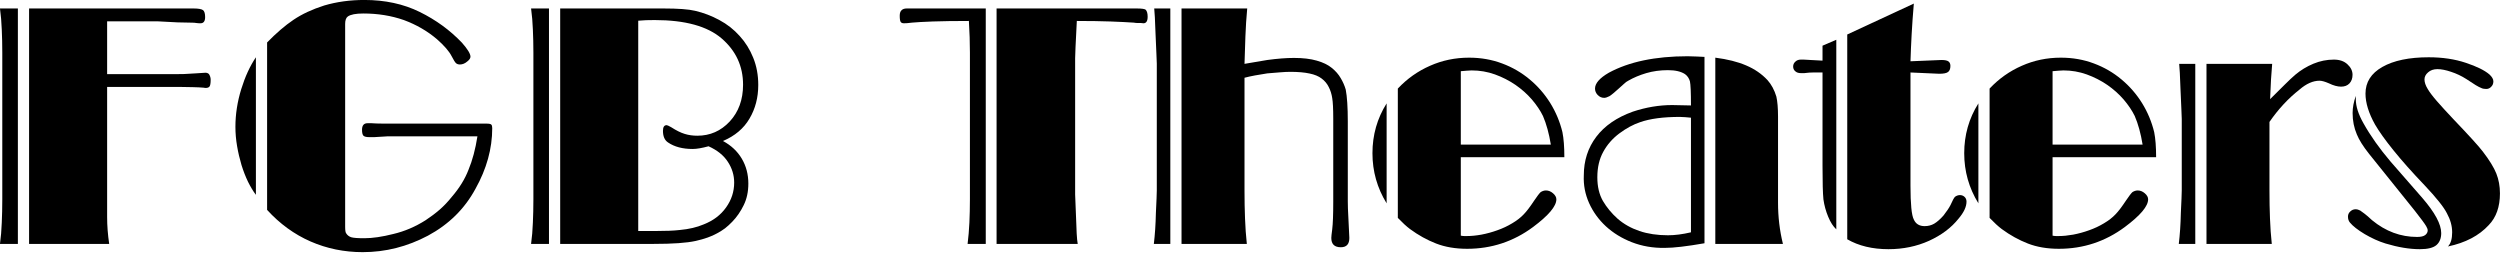
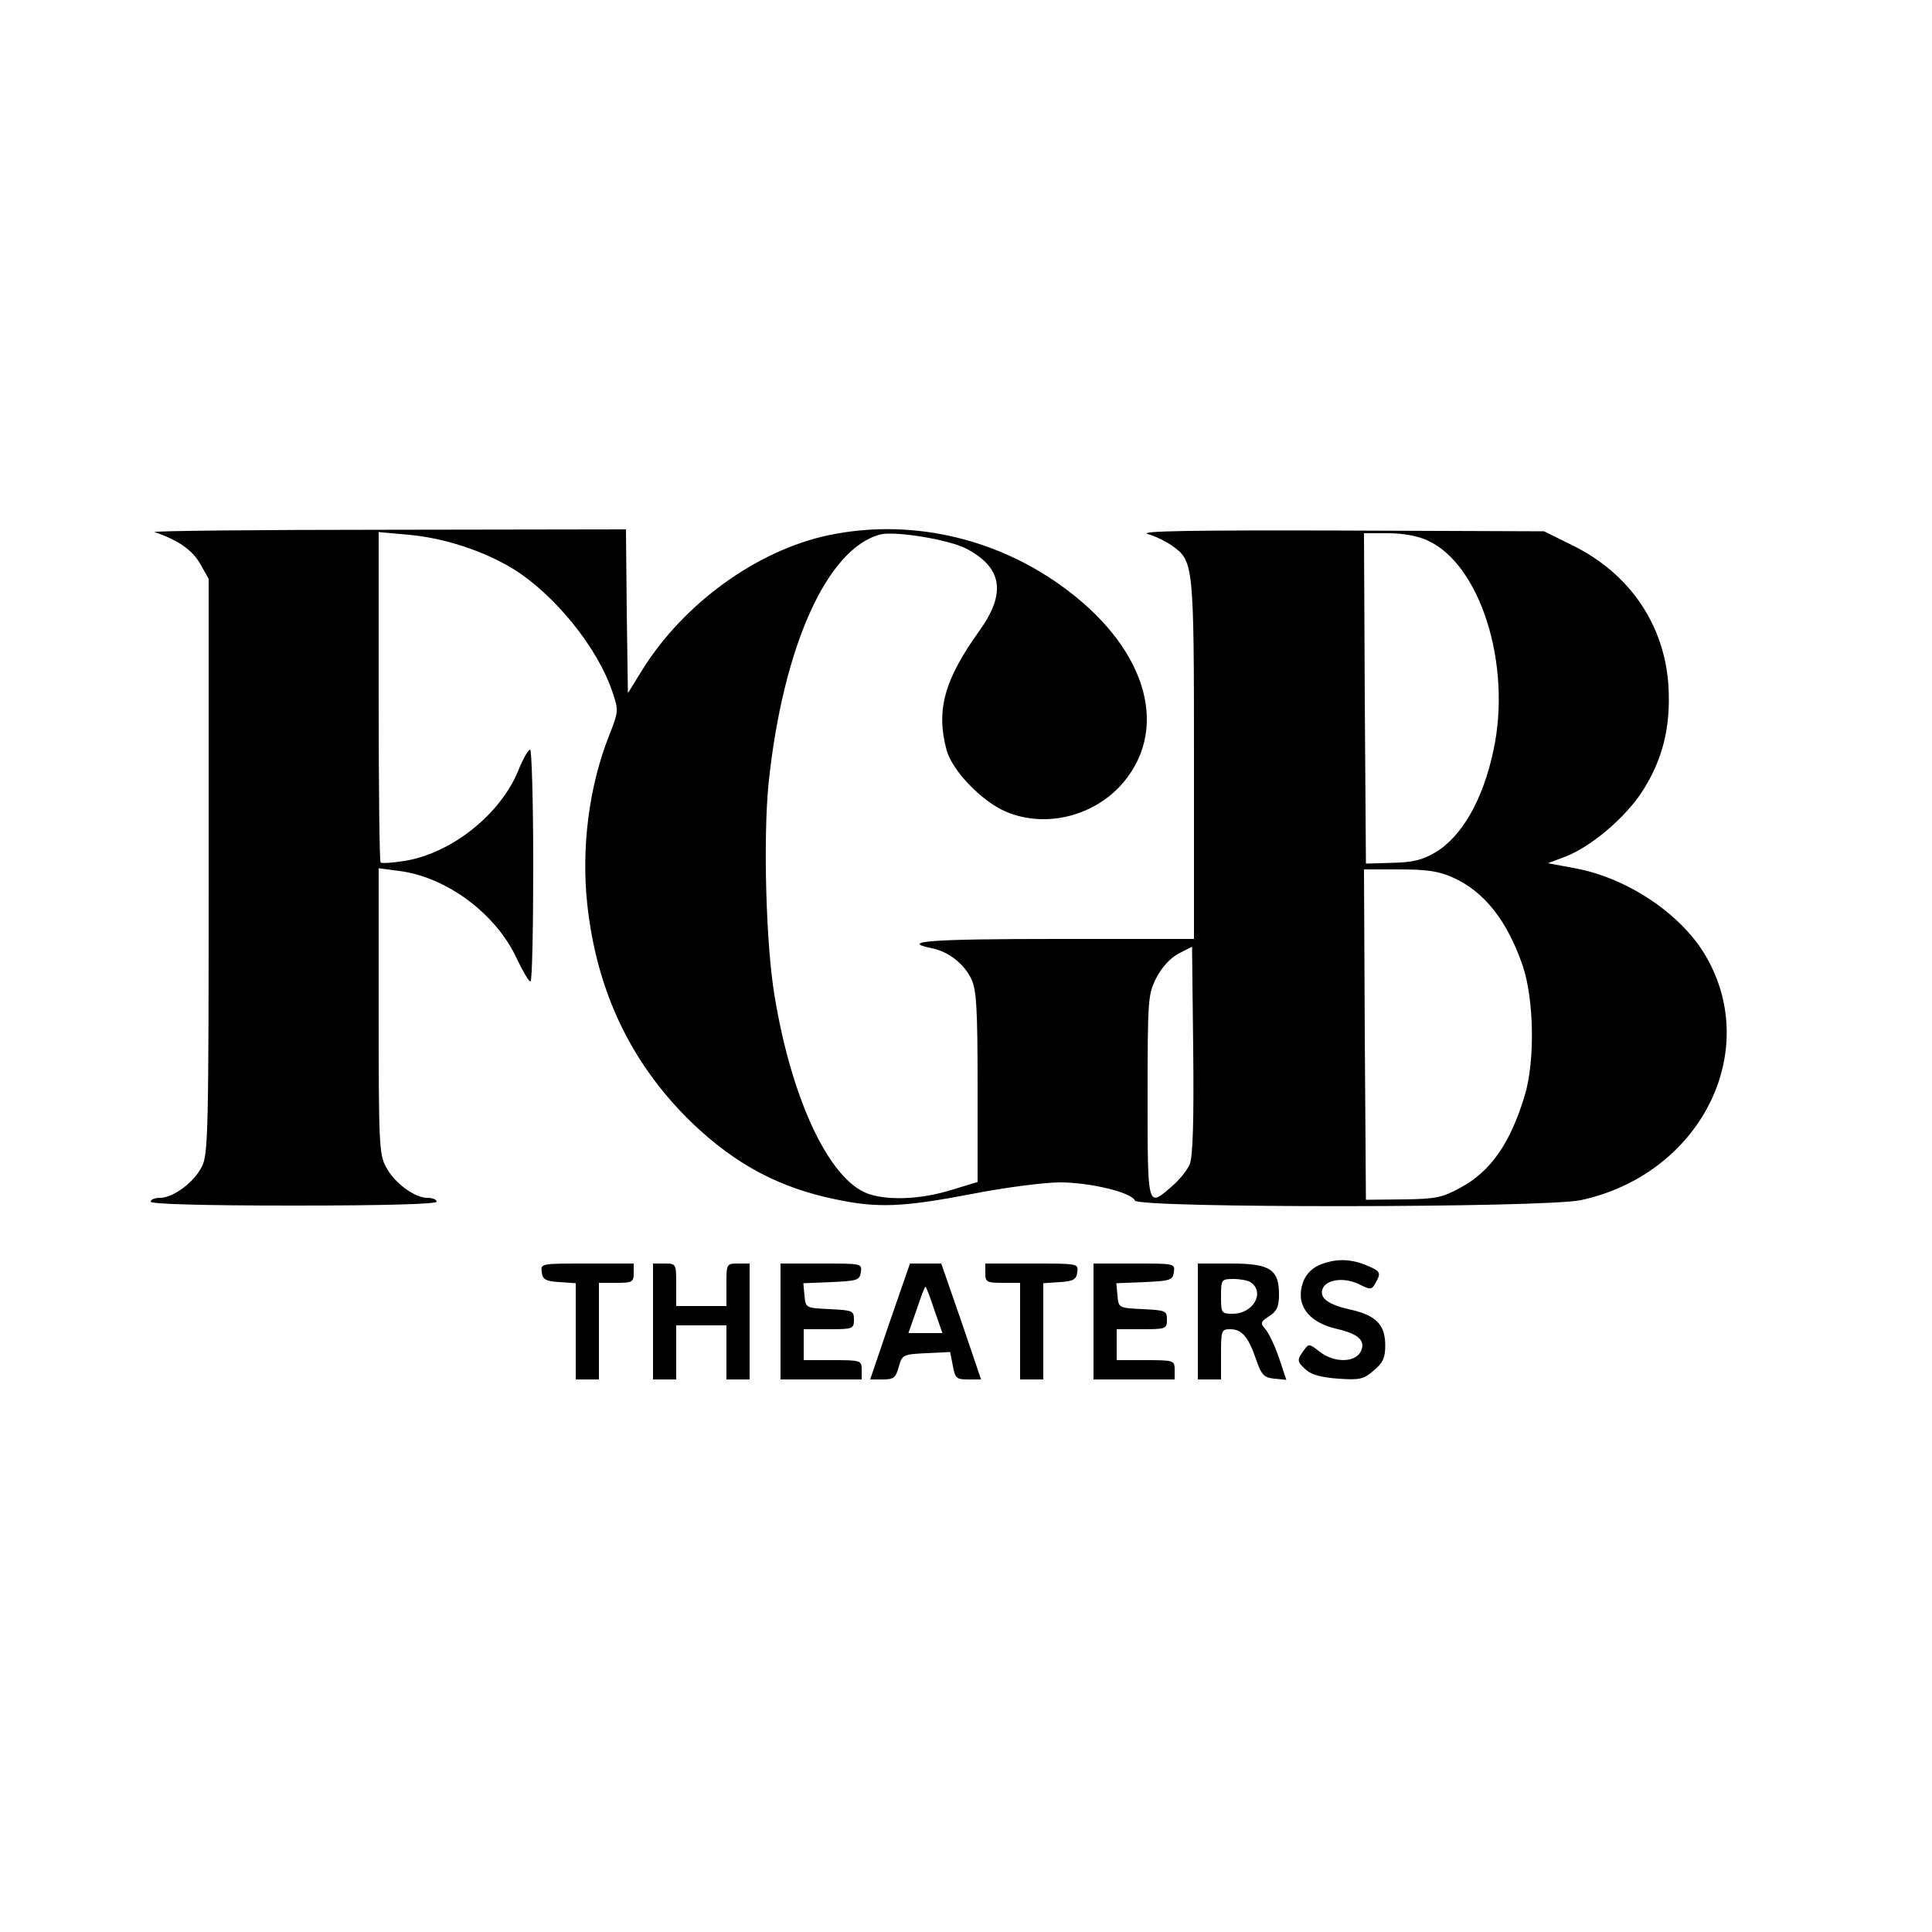
- <svg xmlns="http://www.w3.org/2000/svg" zoomAndPan="magnify" preserveAspectRatio="xMidYMid meet" version="1.0" viewBox="36.83 165.41 303.3 30.59">
-   <defs>
-     <g />
-   </defs>
-   <g fill="#000000" fill-opacity="1">
-     <g transform="translate(34.23282, 195)">
-       <g>
-         <path d="M 6.125 -28.562 L 26.078 -28.562 C 26.66 -28.562 27.047 -28.492 27.234 -28.359 C 27.398 -28.223 27.484 -27.941 27.484 -27.516 C 27.484 -27.016 27.297 -26.766 26.922 -26.766 C 26.734 -26.766 26.57 -26.773 26.438 -26.797 C 26.301 -26.828 26.047 -26.844 25.672 -26.844 C 25.305 -26.844 24.801 -26.852 24.156 -26.875 L 21.766 -27 L 15.594 -27 L 15.594 -20.594 L 23.844 -20.594 C 24.156 -20.594 24.52 -20.598 24.938 -20.609 C 25.352 -20.629 25.812 -20.656 26.312 -20.688 L 27.516 -20.766 C 27.703 -20.766 27.848 -20.707 27.953 -20.594 C 28.086 -20.383 28.156 -20.16 28.156 -19.922 C 28.156 -19.492 28.109 -19.219 28.016 -19.094 C 27.922 -18.977 27.77 -18.922 27.562 -18.922 C 27.477 -18.922 27.395 -18.93 27.312 -18.953 C 26.945 -18.984 26.508 -19.004 26 -19.016 C 25.488 -19.035 24.898 -19.047 24.234 -19.047 L 15.594 -19.047 L 15.594 -3.281 C 15.594 -2.219 15.676 -1.125 15.844 0 L 6.125 0 Z M 4.766 -28.562 L 4.766 0 L 2.594 0 C 2.707 -0.82 2.781 -1.68 2.812 -2.578 C 2.852 -3.473 2.875 -4.414 2.875 -5.406 L 2.875 -23.203 C 2.875 -24.191 2.852 -25.125 2.812 -26 C 2.781 -26.875 2.707 -27.727 2.594 -28.562 Z M 4.766 -28.562 " />
-       </g>
-     </g>
-   </g>
-   <g fill="#000000" fill-opacity="1">
-     <g transform="translate(63.10995, 195)">
-       <g>
-         <path d="M 4.766 -5.953 C 4.441 -6.379 4.125 -6.906 3.812 -7.531 C 3.508 -8.164 3.242 -8.848 3.016 -9.578 C 2.797 -10.316 2.617 -11.078 2.484 -11.859 C 2.348 -12.648 2.281 -13.43 2.281 -14.203 C 2.281 -15.723 2.516 -17.242 2.984 -18.766 C 3.453 -20.285 4.047 -21.578 4.766 -22.641 Z M 6.125 -24.438 C 7.238 -25.582 8.305 -26.5 9.328 -27.188 C 10.359 -27.883 11.598 -28.461 13.047 -28.922 C 14.555 -29.367 16.18 -29.594 17.922 -29.594 C 20.43 -29.594 22.672 -29.109 24.641 -28.141 C 26.609 -27.172 28.316 -25.926 29.766 -24.406 C 30.453 -23.625 30.797 -23.062 30.797 -22.719 C 30.797 -22.531 30.676 -22.344 30.438 -22.156 C 30.145 -21.895 29.836 -21.766 29.516 -21.766 C 29.328 -21.766 29.172 -21.816 29.047 -21.922 C 28.93 -22.023 28.754 -22.305 28.516 -22.766 C 28.203 -23.379 27.602 -24.07 26.719 -24.844 C 25.57 -25.82 24.238 -26.594 22.719 -27.156 C 21.195 -27.688 19.555 -27.953 17.797 -27.953 C 16.891 -27.953 16.266 -27.832 15.922 -27.594 C 15.703 -27.438 15.594 -27.133 15.594 -26.688 L 15.594 -2.078 C 15.594 -1.648 15.633 -1.383 15.719 -1.281 C 15.852 -1.062 16.051 -0.906 16.312 -0.812 C 16.582 -0.727 17.117 -0.688 17.922 -0.688 C 18.91 -0.688 20.082 -0.859 21.438 -1.203 C 22.801 -1.523 24.109 -2.082 25.359 -2.875 C 25.973 -3.281 26.547 -3.711 27.078 -4.172 C 27.609 -4.641 28.086 -5.145 28.516 -5.688 C 29.453 -6.77 30.133 -7.875 30.562 -9 C 31.039 -10.145 31.398 -11.492 31.641 -13.047 L 20.688 -13.047 C 20.625 -13.047 20.457 -13.035 20.188 -13.016 C 19.926 -13.004 19.57 -12.984 19.125 -12.953 L 18.516 -12.953 C 18.172 -12.953 17.938 -13.008 17.812 -13.125 C 17.695 -13.25 17.641 -13.488 17.641 -13.844 C 17.641 -14.375 17.863 -14.641 18.312 -14.641 L 18.797 -14.641 C 18.961 -14.641 19.164 -14.629 19.406 -14.609 C 19.645 -14.598 19.922 -14.594 20.234 -14.594 L 32.719 -14.594 C 33.062 -14.594 33.266 -14.551 33.328 -14.469 C 33.398 -14.395 33.438 -14.254 33.438 -14.047 C 33.438 -11.555 32.758 -9.102 31.406 -6.688 C 30.094 -4.258 28.172 -2.363 25.641 -1 C 23.129 0.332 20.488 1 17.719 1 C 15.477 1 13.367 0.566 11.391 -0.297 C 9.422 -1.16 7.664 -2.438 6.125 -4.125 Z M 6.125 -24.438 " />
-       </g>
-     </g>
-   </g>
-   <g fill="#000000" fill-opacity="1">
-     <g transform="translate(98.66642, 195)">
-       <g>
-         <path d="M 15.594 -1.562 L 17.562 -1.562 C 18.895 -1.562 19.922 -1.602 20.641 -1.688 C 21.754 -1.789 22.711 -2.016 23.516 -2.359 C 24.691 -2.816 25.602 -3.504 26.25 -4.422 C 26.906 -5.336 27.234 -6.344 27.234 -7.438 C 27.234 -8.344 26.977 -9.18 26.469 -9.953 C 25.969 -10.734 25.188 -11.363 24.125 -11.844 C 23.32 -11.625 22.68 -11.516 22.203 -11.516 C 20.973 -11.516 19.973 -11.781 19.203 -12.312 C 18.797 -12.582 18.594 -13.051 18.594 -13.719 C 18.594 -14.176 18.742 -14.406 19.047 -14.406 C 19.117 -14.406 19.301 -14.32 19.594 -14.156 C 20.207 -13.758 20.754 -13.488 21.234 -13.344 C 21.711 -13.195 22.223 -13.125 22.766 -13.125 C 24.305 -13.125 25.613 -13.695 26.688 -14.844 C 27.77 -16.008 28.312 -17.5 28.312 -19.312 C 28.312 -21.562 27.445 -23.43 25.719 -24.922 C 23.988 -26.41 21.281 -27.156 17.594 -27.156 C 17.227 -27.156 16.879 -27.148 16.547 -27.141 C 16.211 -27.129 15.895 -27.109 15.594 -27.078 Z M 6.125 -28.562 L 18.641 -28.562 C 20.422 -28.562 21.703 -28.469 22.484 -28.281 C 23.523 -28.039 24.508 -27.664 25.438 -27.156 C 26.375 -26.656 27.191 -26.016 27.891 -25.234 C 28.598 -24.461 29.148 -23.578 29.547 -22.578 C 29.953 -21.578 30.156 -20.477 30.156 -19.281 C 30.156 -17.758 29.801 -16.398 29.094 -15.203 C 28.395 -14.004 27.32 -13.098 25.875 -12.484 C 26.863 -11.953 27.625 -11.238 28.156 -10.344 C 28.688 -9.445 28.953 -8.438 28.953 -7.312 C 28.953 -6.332 28.766 -5.461 28.391 -4.703 C 28.023 -3.941 27.562 -3.27 27 -2.688 C 26.707 -2.383 26.414 -2.117 26.125 -1.891 C 25.832 -1.672 25.508 -1.469 25.156 -1.281 C 24.488 -0.906 23.625 -0.598 22.562 -0.359 C 21.469 -0.117 19.773 0 17.484 0 L 6.125 0 Z M 4.766 -28.562 L 4.766 0 L 2.594 0 C 2.707 -0.82 2.781 -1.68 2.812 -2.578 C 2.852 -3.473 2.875 -4.414 2.875 -5.406 L 2.875 -23.203 C 2.875 -24.191 2.852 -25.125 2.812 -26 C 2.781 -26.875 2.707 -27.727 2.594 -28.562 Z M 4.766 -28.562 " />
-       </g>
-     </g>
-   </g>
-   <g fill="#000000" fill-opacity="1">
-     <g transform="translate(146.7816, 195)">
-       <g>
-         <path d="M 10.953 -28.562 L 27.953 -28.562 C 28.566 -28.562 28.93 -28.508 29.047 -28.406 C 29.203 -28.238 29.281 -27.957 29.281 -27.562 C 29.281 -27.031 29.109 -26.766 28.766 -26.766 C 28.68 -26.785 28.586 -26.797 28.484 -26.797 C 28.367 -26.797 28.238 -26.797 28.094 -26.797 C 27.945 -26.797 27.781 -26.812 27.594 -26.844 C 26.852 -26.895 25.914 -26.941 24.781 -26.984 C 23.645 -27.023 22.281 -27.047 20.688 -27.047 C 20.625 -25.68 20.57 -24.625 20.531 -23.875 C 20.5 -23.133 20.484 -22.68 20.484 -22.516 L 20.484 -6 L 20.594 -3.234 C 20.625 -2.461 20.648 -1.801 20.672 -1.25 C 20.703 -0.707 20.742 -0.289 20.797 0 L 10.953 0 Z M 9.641 -28.562 L 9.641 0 L 7.438 0 C 7.539 -0.82 7.613 -1.68 7.656 -2.578 C 7.695 -3.473 7.719 -4.414 7.719 -5.406 L 7.719 -23.203 C 7.719 -24.43 7.676 -25.711 7.594 -27.047 C 5.812 -27.047 4.348 -27.023 3.203 -26.984 C 2.055 -26.941 1.219 -26.895 0.688 -26.844 C 0.469 -26.812 0.273 -26.789 0.109 -26.781 C -0.047 -26.77 -0.176 -26.766 -0.281 -26.766 C -0.469 -26.766 -0.598 -26.816 -0.672 -26.922 C -0.754 -27.023 -0.797 -27.281 -0.797 -27.688 C -0.797 -28 -0.719 -28.223 -0.562 -28.359 C -0.426 -28.492 -0.223 -28.562 0.047 -28.562 Z M 9.641 -28.562 " />
-       </g>
-     </g>
-   </g>
-   <g fill="#000000" fill-opacity="1">
-     <g transform="translate(174.9388, 195)">
-       <g>
-         <path d="M 5.234 0 L 5.234 -28.562 L 13.203 -28.562 C 13.098 -27.414 13.023 -26.285 12.984 -25.172 C 12.941 -24.066 12.906 -22.957 12.875 -21.844 C 13.438 -21.945 14.359 -22.102 15.641 -22.312 C 16.867 -22.477 17.945 -22.562 18.875 -22.562 C 19.969 -22.562 20.891 -22.453 21.641 -22.234 C 22.391 -22.023 22.992 -21.734 23.453 -21.359 C 23.922 -20.984 24.285 -20.566 24.547 -20.109 C 24.816 -19.66 25.02 -19.195 25.156 -18.719 C 25.32 -17.863 25.406 -16.582 25.406 -14.875 L 25.406 -5.156 C 25.406 -4.945 25.41 -4.66 25.422 -4.297 C 25.43 -3.941 25.453 -3.508 25.484 -3 C 25.555 -1.562 25.594 -0.801 25.594 -0.719 C 25.594 0.031 25.25 0.406 24.562 0.406 C 23.789 0.406 23.406 0.031 23.406 -0.719 C 23.406 -0.875 23.441 -1.223 23.516 -1.766 C 23.598 -2.43 23.641 -3.551 23.641 -5.125 L 23.641 -15.203 C 23.641 -16.398 23.598 -17.227 23.516 -17.688 C 23.441 -18.188 23.301 -18.633 23.094 -19.031 C 22.895 -19.438 22.609 -19.781 22.234 -20.062 C 21.867 -20.344 21.379 -20.547 20.766 -20.672 C 20.148 -20.805 19.375 -20.875 18.438 -20.875 C 18.062 -20.875 17.633 -20.852 17.156 -20.812 C 16.676 -20.781 16.172 -20.738 15.641 -20.688 C 15.109 -20.602 14.609 -20.52 14.141 -20.438 C 13.672 -20.352 13.25 -20.258 12.875 -20.156 L 12.875 -6.484 C 12.875 -5.285 12.895 -4.148 12.938 -3.078 C 12.977 -2.016 13.051 -0.988 13.156 0 Z M 3.875 0 L 1.875 0 C 2.008 -1.094 2.094 -2.348 2.125 -3.766 C 2.195 -5.203 2.234 -6.109 2.234 -6.484 L 2.234 -21.875 C 2.234 -22.062 2.219 -22.453 2.188 -23.047 C 2.164 -23.648 2.129 -24.488 2.078 -25.562 C 2.055 -26.332 2.031 -26.969 2 -27.469 C 1.969 -27.977 1.941 -28.344 1.922 -28.562 L 3.875 -28.562 Z M 3.875 0 " />
-       </g>
-     </g>
-   </g>
-   <g fill="#000000" fill-opacity="1">
-     <g transform="translate(202.3361, 195)">
-       <g>
-         <path d="M 2.719 -4.922 C 1.57 -6.785 1 -8.812 1 -11 C 1 -13.207 1.57 -15.223 2.719 -17.047 Z M 11.719 -12.047 L 22.641 -12.047 C 22.422 -13.398 22.102 -14.555 21.688 -15.516 C 21.363 -16.18 20.914 -16.848 20.344 -17.516 C 19.77 -18.18 19.102 -18.773 18.344 -19.297 C 17.582 -19.816 16.754 -20.238 15.859 -20.562 C 14.961 -20.883 14.023 -21.047 13.047 -21.047 C 12.879 -21.047 12.688 -21.035 12.469 -21.016 C 12.258 -21.004 12.008 -20.984 11.719 -20.953 Z M 4.078 -18.844 C 5.203 -20.039 6.504 -20.961 7.984 -21.609 C 9.461 -22.266 11.039 -22.594 12.719 -22.594 C 14.156 -22.594 15.492 -22.359 16.734 -21.891 C 17.973 -21.43 19.086 -20.785 20.078 -19.953 C 21.066 -19.129 21.898 -18.172 22.578 -17.078 C 23.254 -15.984 23.742 -14.812 24.047 -13.562 C 24.203 -12.789 24.281 -11.773 24.281 -10.516 L 11.719 -10.516 L 11.719 -1 C 11.875 -0.969 12.008 -0.953 12.125 -0.953 C 12.25 -0.953 12.367 -0.953 12.484 -0.953 C 12.984 -0.953 13.562 -1.008 14.219 -1.125 C 14.875 -1.25 15.52 -1.426 16.156 -1.656 C 16.801 -1.883 17.398 -2.164 17.953 -2.5 C 18.516 -2.832 18.984 -3.195 19.359 -3.594 C 19.703 -3.945 20.129 -4.508 20.641 -5.281 C 20.984 -5.789 21.238 -6.125 21.406 -6.281 C 21.613 -6.414 21.828 -6.484 22.047 -6.484 C 22.359 -6.484 22.645 -6.367 22.906 -6.141 C 23.176 -5.91 23.312 -5.664 23.312 -5.406 C 23.312 -4.57 22.367 -3.453 20.484 -2.047 C 18.109 -0.285 15.441 0.594 12.484 0.594 C 11.066 0.594 9.812 0.379 8.719 -0.047 C 7.625 -0.473 6.57 -1.055 5.562 -1.797 C 5.133 -2.117 4.641 -2.57 4.078 -3.156 Z M 4.078 -18.844 " />
-       </g>
-     </g>
-   </g>
-   <g fill="#000000" fill-opacity="1">
-     <g transform="translate(227.4936, 195)">
-       <g>
-         <path d="M 17.438 0 L 17.438 -22.594 C 18.906 -22.406 20.148 -22.094 21.172 -21.656 C 22.203 -21.219 23.066 -20.625 23.766 -19.875 C 24.242 -19.344 24.602 -18.676 24.844 -17.875 C 24.977 -17.289 25.047 -16.477 25.047 -15.438 L 25.047 -5 C 25.047 -3.289 25.242 -1.625 25.641 0 Z M 14.484 -15.312 C 14.242 -15.344 14.008 -15.363 13.781 -15.375 C 13.551 -15.395 13.332 -15.406 13.125 -15.406 C 11.125 -15.406 9.52 -15.191 8.312 -14.766 C 7.488 -14.492 6.648 -14.039 5.797 -13.406 C 4.973 -12.789 4.32 -12.047 3.844 -11.172 C 3.363 -10.305 3.125 -9.273 3.125 -8.078 C 3.125 -6.961 3.348 -6.008 3.797 -5.219 C 4.254 -4.438 4.852 -3.711 5.594 -3.047 C 6.344 -2.398 7.223 -1.906 8.234 -1.562 C 9.254 -1.219 10.406 -1.047 11.688 -1.047 C 12.531 -1.047 13.461 -1.164 14.484 -1.406 Z M 16.125 -0.078 C 15.051 0.109 14.113 0.25 13.312 0.344 C 12.52 0.438 11.844 0.484 11.281 0.484 C 9.863 0.504 8.539 0.273 7.312 -0.203 C 6.094 -0.68 5.039 -1.328 4.156 -2.141 C 3.281 -2.953 2.602 -3.891 2.125 -4.953 C 1.645 -6.023 1.43 -7.145 1.484 -8.312 C 1.484 -10.102 1.988 -11.664 3 -13 C 4.008 -14.332 5.488 -15.348 7.438 -16.047 C 9.039 -16.578 10.629 -16.844 12.203 -16.844 L 14.484 -16.797 C 14.484 -18.367 14.441 -19.344 14.359 -19.719 C 14.254 -20.094 14.055 -20.383 13.766 -20.594 C 13.285 -20.914 12.594 -21.078 11.688 -21.078 C 10.75 -21.078 9.875 -20.957 9.062 -20.719 C 8.25 -20.477 7.52 -20.172 6.875 -19.797 C 6.719 -19.723 6.539 -19.594 6.344 -19.406 C 6.145 -19.219 5.938 -19.031 5.719 -18.844 C 5.508 -18.656 5.301 -18.473 5.094 -18.297 C 4.895 -18.129 4.727 -18.004 4.594 -17.922 C 4.332 -17.785 4.117 -17.719 3.953 -17.719 C 3.66 -17.719 3.398 -17.832 3.172 -18.062 C 2.953 -18.289 2.844 -18.551 2.844 -18.844 C 2.844 -19.477 3.398 -20.117 4.516 -20.766 C 6.973 -22.098 10.16 -22.766 14.078 -22.766 C 14.453 -22.766 14.812 -22.754 15.156 -22.734 C 15.508 -22.723 15.832 -22.707 16.125 -22.688 Z M 16.125 -0.078 " />
-       </g>
-     </g>
-   </g>
-   <g fill="#000000" fill-opacity="1">
-     <g transform="translate(254.8909, 195)">
-       <g>
-         <path d="M 3.047 -22.234 L 3.047 -24.047 L 4.719 -24.766 L 4.719 -1.766 C 4.344 -2.109 4.016 -2.617 3.734 -3.297 C 3.453 -3.973 3.258 -4.676 3.156 -5.406 C 3.082 -6.145 3.047 -7.488 3.047 -9.438 L 3.047 -20.797 L 1.922 -20.797 C 1.785 -20.797 1.625 -20.789 1.438 -20.781 C 1.25 -20.77 1.051 -20.75 0.844 -20.719 L 0.406 -20.719 C 0.133 -20.719 -0.082 -20.789 -0.25 -20.938 C -0.426 -21.082 -0.516 -21.273 -0.516 -21.516 C -0.516 -21.754 -0.426 -21.953 -0.25 -22.109 C -0.082 -22.273 0.133 -22.359 0.406 -22.359 L 0.766 -22.359 L 1.594 -22.312 Z M 6.047 -25.406 L 14.125 -29.156 C 14.008 -27.801 13.922 -26.551 13.859 -25.406 C 13.797 -24.258 13.75 -23.176 13.719 -22.156 L 17.484 -22.312 C 17.91 -22.312 18.195 -22.25 18.344 -22.125 C 18.488 -22.008 18.562 -21.832 18.562 -21.594 C 18.562 -21.25 18.469 -21.004 18.281 -20.859 C 18.094 -20.711 17.734 -20.641 17.203 -20.641 L 13.719 -20.797 L 13.719 -7.078 C 13.719 -4.836 13.852 -3.461 14.125 -2.953 C 14.363 -2.422 14.801 -2.156 15.438 -2.156 C 15.863 -2.156 16.25 -2.254 16.594 -2.453 C 16.945 -2.66 17.32 -2.988 17.719 -3.438 C 18.113 -3.945 18.395 -4.363 18.562 -4.688 C 18.82 -5.27 19.008 -5.613 19.125 -5.719 C 19.312 -5.852 19.508 -5.922 19.719 -5.922 C 19.938 -5.922 20.125 -5.848 20.281 -5.703 C 20.438 -5.555 20.516 -5.363 20.516 -5.125 C 20.516 -4.508 20.195 -3.828 19.562 -3.078 C 18.676 -1.961 17.477 -1.062 15.969 -0.375 C 14.469 0.301 12.828 0.641 11.047 0.641 C 9.098 0.641 7.43 0.238 6.047 -0.562 Z M 6.047 -25.406 " />
-       </g>
-     </g>
-   </g>
-   <g fill="#000000" fill-opacity="1">
-     <g transform="translate(274.129, 195)">
-       <g>
-         <path d="M 2.719 -4.922 C 1.57 -6.785 1 -8.812 1 -11 C 1 -13.207 1.57 -15.223 2.719 -17.047 Z M 11.719 -12.047 L 22.641 -12.047 C 22.422 -13.398 22.102 -14.555 21.688 -15.516 C 21.363 -16.18 20.914 -16.848 20.344 -17.516 C 19.77 -18.18 19.102 -18.773 18.344 -19.297 C 17.582 -19.816 16.754 -20.238 15.859 -20.562 C 14.961 -20.883 14.023 -21.047 13.047 -21.047 C 12.879 -21.047 12.688 -21.035 12.469 -21.016 C 12.258 -21.004 12.008 -20.984 11.719 -20.953 Z M 4.078 -18.844 C 5.203 -20.039 6.504 -20.961 7.984 -21.609 C 9.461 -22.266 11.039 -22.594 12.719 -22.594 C 14.156 -22.594 15.492 -22.359 16.734 -21.891 C 17.973 -21.43 19.086 -20.785 20.078 -19.953 C 21.066 -19.129 21.898 -18.172 22.578 -17.078 C 23.254 -15.984 23.742 -14.812 24.047 -13.562 C 24.203 -12.789 24.281 -11.773 24.281 -10.516 L 11.719 -10.516 L 11.719 -1 C 11.875 -0.969 12.008 -0.953 12.125 -0.953 C 12.25 -0.953 12.367 -0.953 12.484 -0.953 C 12.984 -0.953 13.562 -1.008 14.219 -1.125 C 14.875 -1.25 15.52 -1.426 16.156 -1.656 C 16.801 -1.883 17.398 -2.164 17.953 -2.5 C 18.516 -2.832 18.984 -3.195 19.359 -3.594 C 19.703 -3.945 20.129 -4.508 20.641 -5.281 C 20.984 -5.789 21.238 -6.125 21.406 -6.281 C 21.613 -6.414 21.828 -6.484 22.047 -6.484 C 22.359 -6.484 22.645 -6.367 22.906 -6.141 C 23.176 -5.91 23.312 -5.664 23.312 -5.406 C 23.312 -4.57 22.367 -3.453 20.484 -2.047 C 18.109 -0.285 15.441 0.594 12.484 0.594 C 11.066 0.594 9.812 0.379 8.719 -0.047 C 7.625 -0.473 6.57 -1.055 5.562 -1.797 C 5.133 -2.117 4.641 -2.57 4.078 -3.156 Z M 4.078 -18.844 " />
-       </g>
-     </g>
-   </g>
-   <g fill="#000000" fill-opacity="1">
-     <g transform="translate(299.2865, 195)">
-       <g>
-         <path d="M 3.875 0 L 1.875 0 C 2.008 -1.094 2.094 -2.348 2.125 -3.766 C 2.195 -5.203 2.234 -6.109 2.234 -6.484 L 2.234 -15.156 C 2.234 -15.344 2.219 -15.742 2.188 -16.359 C 2.164 -16.973 2.129 -17.801 2.078 -18.844 C 2.055 -19.613 2.031 -20.25 2 -20.75 C 1.969 -21.258 1.941 -21.625 1.922 -21.844 L 3.875 -21.844 Z M 5.234 0 L 5.234 -21.844 L 13.203 -21.844 C 13.098 -20.719 13.016 -19.289 12.953 -17.562 C 13.648 -18.25 14.242 -18.836 14.734 -19.328 C 15.234 -19.828 15.656 -20.223 16 -20.516 C 16.664 -21.078 17.398 -21.523 18.203 -21.859 C 19.004 -22.191 19.832 -22.359 20.688 -22.359 C 21.375 -22.359 21.922 -22.172 22.328 -21.797 C 22.742 -21.422 22.953 -20.992 22.953 -20.516 C 22.953 -20.086 22.828 -19.738 22.578 -19.469 C 22.328 -19.207 21.988 -19.078 21.562 -19.078 C 21.133 -19.078 20.641 -19.211 20.078 -19.484 C 19.598 -19.691 19.223 -19.797 18.953 -19.797 C 18.16 -19.797 17.348 -19.438 16.516 -18.719 C 15.16 -17.656 13.945 -16.348 12.875 -14.797 L 12.875 -6.484 C 12.875 -5.285 12.895 -4.148 12.938 -3.078 C 12.977 -2.016 13.051 -0.988 13.156 0 Z M 5.234 0 " />
-       </g>
-     </g>
-   </g>
-   <g fill="#000000" fill-opacity="1">
-     <g transform="translate(320.7644, 195)">
-       <g>
-         <path d="M 1.875 -17.516 C 1.875 -16.691 2.18 -15.734 2.797 -14.641 C 3.648 -13.117 4.742 -11.57 6.078 -10 L 9.953 -5.562 C 11.473 -3.801 12.234 -2.383 12.234 -1.312 C 12.234 -0.676 12.039 -0.191 11.656 0.141 C 11.27 0.473 10.598 0.641 9.641 0.641 C 8.391 0.641 7.004 0.41 5.484 -0.047 C 4.648 -0.305 3.805 -0.688 2.953 -1.188 C 2.109 -1.695 1.508 -2.164 1.156 -2.594 C 1 -2.781 0.922 -3.02 0.922 -3.312 C 0.922 -3.562 1.016 -3.77 1.203 -3.938 C 1.391 -4.113 1.602 -4.203 1.844 -4.203 C 2.031 -4.203 2.219 -4.148 2.406 -4.047 C 2.508 -3.984 2.68 -3.859 2.922 -3.672 C 3.16 -3.492 3.469 -3.227 3.844 -2.875 C 5.488 -1.52 7.312 -0.844 9.312 -0.844 C 9.77 -0.844 10.098 -0.922 10.297 -1.078 C 10.492 -1.234 10.594 -1.422 10.594 -1.641 C 10.594 -1.773 10.531 -1.945 10.406 -2.156 C 10.238 -2.445 9.785 -3.062 9.047 -4 L 3.484 -10.922 C 2.766 -11.828 2.27 -12.613 2 -13.281 C 1.656 -14.082 1.484 -14.945 1.484 -15.875 C 1.484 -16.539 1.613 -17.234 1.875 -17.953 Z M 13.047 0.312 C 13.391 -0.031 13.562 -0.602 13.562 -1.406 C 13.562 -2.176 13.348 -2.945 12.922 -3.719 C 12.547 -4.469 11.641 -5.602 10.203 -7.125 C 8.68 -8.719 7.426 -10.129 6.438 -11.359 C 5.445 -12.586 4.703 -13.629 4.203 -14.484 C 3.43 -15.867 3.047 -17.117 3.047 -18.234 C 3.047 -19.617 3.727 -20.695 5.094 -21.469 C 6.469 -22.25 8.344 -22.641 10.719 -22.641 C 12.395 -22.641 13.895 -22.414 15.219 -21.969 C 16.539 -21.531 17.492 -21.062 18.078 -20.562 C 18.398 -20.27 18.562 -19.988 18.562 -19.719 C 18.562 -19.445 18.469 -19.223 18.281 -19.047 C 18.125 -18.879 17.926 -18.797 17.688 -18.797 C 17.438 -18.797 17.234 -18.836 17.078 -18.922 C 16.785 -19.023 16.188 -19.383 15.281 -20 C 14.695 -20.375 14.082 -20.664 13.438 -20.875 C 12.801 -21.094 12.242 -21.203 11.766 -21.203 C 11.305 -21.203 10.93 -21.07 10.641 -20.812 C 10.348 -20.562 10.203 -20.273 10.203 -19.953 C 10.203 -19.609 10.332 -19.223 10.594 -18.797 C 10.812 -18.422 11.18 -17.93 11.703 -17.328 C 12.223 -16.734 12.883 -16.008 13.688 -15.156 C 15.602 -13.156 16.801 -11.836 17.281 -11.203 C 18.082 -10.16 18.629 -9.27 18.922 -8.531 C 19.211 -7.801 19.359 -7 19.359 -6.125 C 19.359 -4.5 18.906 -3.219 18 -2.281 C 16.82 -1 15.172 -0.133 13.047 0.312 Z M 13.047 0.312 " />
-       </g>
-     </g>
+ <svg xmlns="http://www.w3.org/2000/svg" version="1.0" width="500pt" height="500pt" viewBox="0 0 500 500" preserveAspectRatio="xMidYMid meet">
+   <g transform="translate(0,500) scale(0.1,-0.1)" fill="#000000" stroke="none">
+     <path d="M400 3623 c62 -21 98 -47 118 -82 l22 -39 0 -743 c0 -688 -1 -747 -18 -779 -20 -40 -74 -80 -108 -80 -13 0 -24 -4 -24 -10 0 -6 130 -10 370 -10 240 0 370 4 370 10 0 6 -11 10 -24 10 -33 0 -86 39 -107 80 -18 32 -19 64 -19 404 l0 369 53 -7 c122 -15 251 -111 304 -226 16 -33 31 -60 36 -60 4 0 7 135 7 300 0 165 -4 300 -8 300 -5 0 -19 -25 -31 -55 -47 -114 -174 -214 -294 -233 -31 -5 -59 -7 -62 -4 -3 3 -5 196 -5 430 l0 425 78 -7 c90 -8 192 -41 268 -87 108 -66 221 -205 259 -320 16 -47 16 -50 -8 -111 -53 -133 -73 -292 -57 -440 25 -227 115 -413 271 -564 113 -108 226 -168 372 -198 109 -23 174 -20 352 14 86 17 189 30 228 30 78 0 186 -26 194 -47 8 -20 1059 -19 1154 1 307 66 469 381 324 631 -63 109 -203 203 -339 228 l-70 13 45 17 c66 25 155 101 198 167 54 83 75 168 69 274 -10 159 -100 291 -247 364 l-75 37 -530 2 c-372 1 -521 -1 -496 -9 19 -5 47 -19 63 -30 56 -40 57 -45 57 -553 l0 -465 -355 0 c-323 0 -410 -6 -324 -24 43 -8 84 -40 103 -80 13 -28 16 -74 16 -280 l0 -245 -66 -20 c-85 -27 -179 -29 -228 -6 -96 46 -188 246 -231 505 -23 134 -30 410 -16 552 37 355 152 610 290 645 38 9 174 -13 220 -36 95 -49 106 -115 36 -213 -92 -128 -113 -207 -85 -310 15 -53 90 -131 152 -158 104 -45 233 -12 307 77 120 146 53 354 -165 509 -175 125 -394 172 -599 129 -186 -39 -376 -177 -483 -349 l-37 -60 -3 212 -2 212 -618 -1 c-339 0 -610 -3 -602 -6z m3295 -22 c136 -62 218 -321 170 -543 -27 -128 -82 -224 -152 -265 -33 -19 -58 -25 -111 -26 l-67 -2 -3 428 -2 427 62 0 c39 0 78 -7 103 -19z m65 -872 c81 -36 141 -112 181 -229 29 -86 32 -246 5 -335 -37 -123 -88 -197 -167 -239 -46 -25 -62 -29 -148 -30 l-96 -1 -3 428 -2 427 92 0 c72 0 103 -5 138 -21z m-681 -742 c-6 -15 -27 -41 -46 -57 -64 -56 -63 -59 -63 233 0 253 1 264 23 307 14 27 35 50 57 62 l35 18 3 -267 c2 -184 -1 -277 -9 -296z" />
+     <path d="M3414 1726 c-20 -9 -35 -25 -42 -45 -20 -57 13 -103 87 -120 57 -13 77 -31 62 -60 -16 -28 -69 -28 -106 1 -27 21 -28 21 -41 3 -18 -25 -18 -29 7 -51 14 -12 40 -19 83 -22 55 -4 66 -1 91 21 24 20 30 33 30 65 0 54 -24 78 -91 93 -58 13 -80 30 -71 54 10 24 55 30 93 12 32 -16 34 -15 44 3 15 27 13 30 -25 46 -42 17 -80 17 -121 0z" />
+     <path d="M1402 1708 c2 -19 10 -24 46 -26 l42 -3 0 -125 0 -124 30 0 30 0 0 125 0 125 45 0 c41 0 45 2 45 25 l0 25 -121 0 c-119 0 -120 0 -117 -22z" />
+     <path d="M1690 1580 l0 -150 30 0 30 0 0 70 0 70 65 0 65 0 0 -70 0 -70 30 0 30 0 0 150 0 150 -30 0 c-30 0 -30 -1 -30 -55 l0 -55 -65 0 -65 0 0 55 c0 54 0 55 -30 55 l-30 0 0 -150z" />
+     <path d="M2020 1580 l0 -150 105 0 105 0 0 25 c0 24 -2 25 -75 25 l-75 0 0 40 0 40 65 0 c62 0 65 1 65 25 0 23 -4 24 -62 27 -63 3 -63 3 -66 35 l-3 32 73 3 c67 3 73 5 76 26 3 22 2 22 -102 22 l-106 0 0 -150z" />
+     <path d="M2303 1580 l-51 -150 32 0 c29 0 34 4 42 33 9 31 11 32 71 35 l62 3 7 -36 c6 -32 9 -35 40 -35 l33 0 -51 150 -52 150 -40 0 -41 0 -52 -150z m115 30 l21 -60 -44 0 -44 0 21 60 c11 33 21 60 23 60 2 0 12 -27 23 -60z" />
+     <path d="M2550 1705 c0 -23 4 -25 45 -25 l45 0 0 -125 0 -125 30 0 30 0 0 124 0 125 43 3 c35 2 43 7 45 26 3 22 2 22 -117 22 l-121 0 0 -25z" />
+     <path d="M2830 1580 l0 -150 105 0 105 0 0 25 c0 24 -2 25 -75 25 l-75 0 0 40 0 40 65 0 c62 0 65 1 65 25 0 23 -4 24 -62 27 -63 3 -63 3 -66 35 l-3 32 73 3 c67 3 73 5 76 26 3 22 2 22 -102 22 l-106 0 0 -150z" />
+     <path d="M3100 1580 l0 -150 30 0 30 0 0 65 c0 62 1 65 24 65 30 0 47 -20 67 -79 14 -40 20 -46 47 -49 l31 -3 -19 57 c-11 32 -27 65 -35 74 -14 16 -13 19 10 34 20 13 25 25 25 56 0 65 -23 80 -125 80 l-85 0 0 -150z m136 102 c39 -26 8 -82 -46 -82 -29 0 -30 2 -30 45 0 44 1 45 33 45 17 0 37 -4 43 -8z" />
  </g>
</svg>
